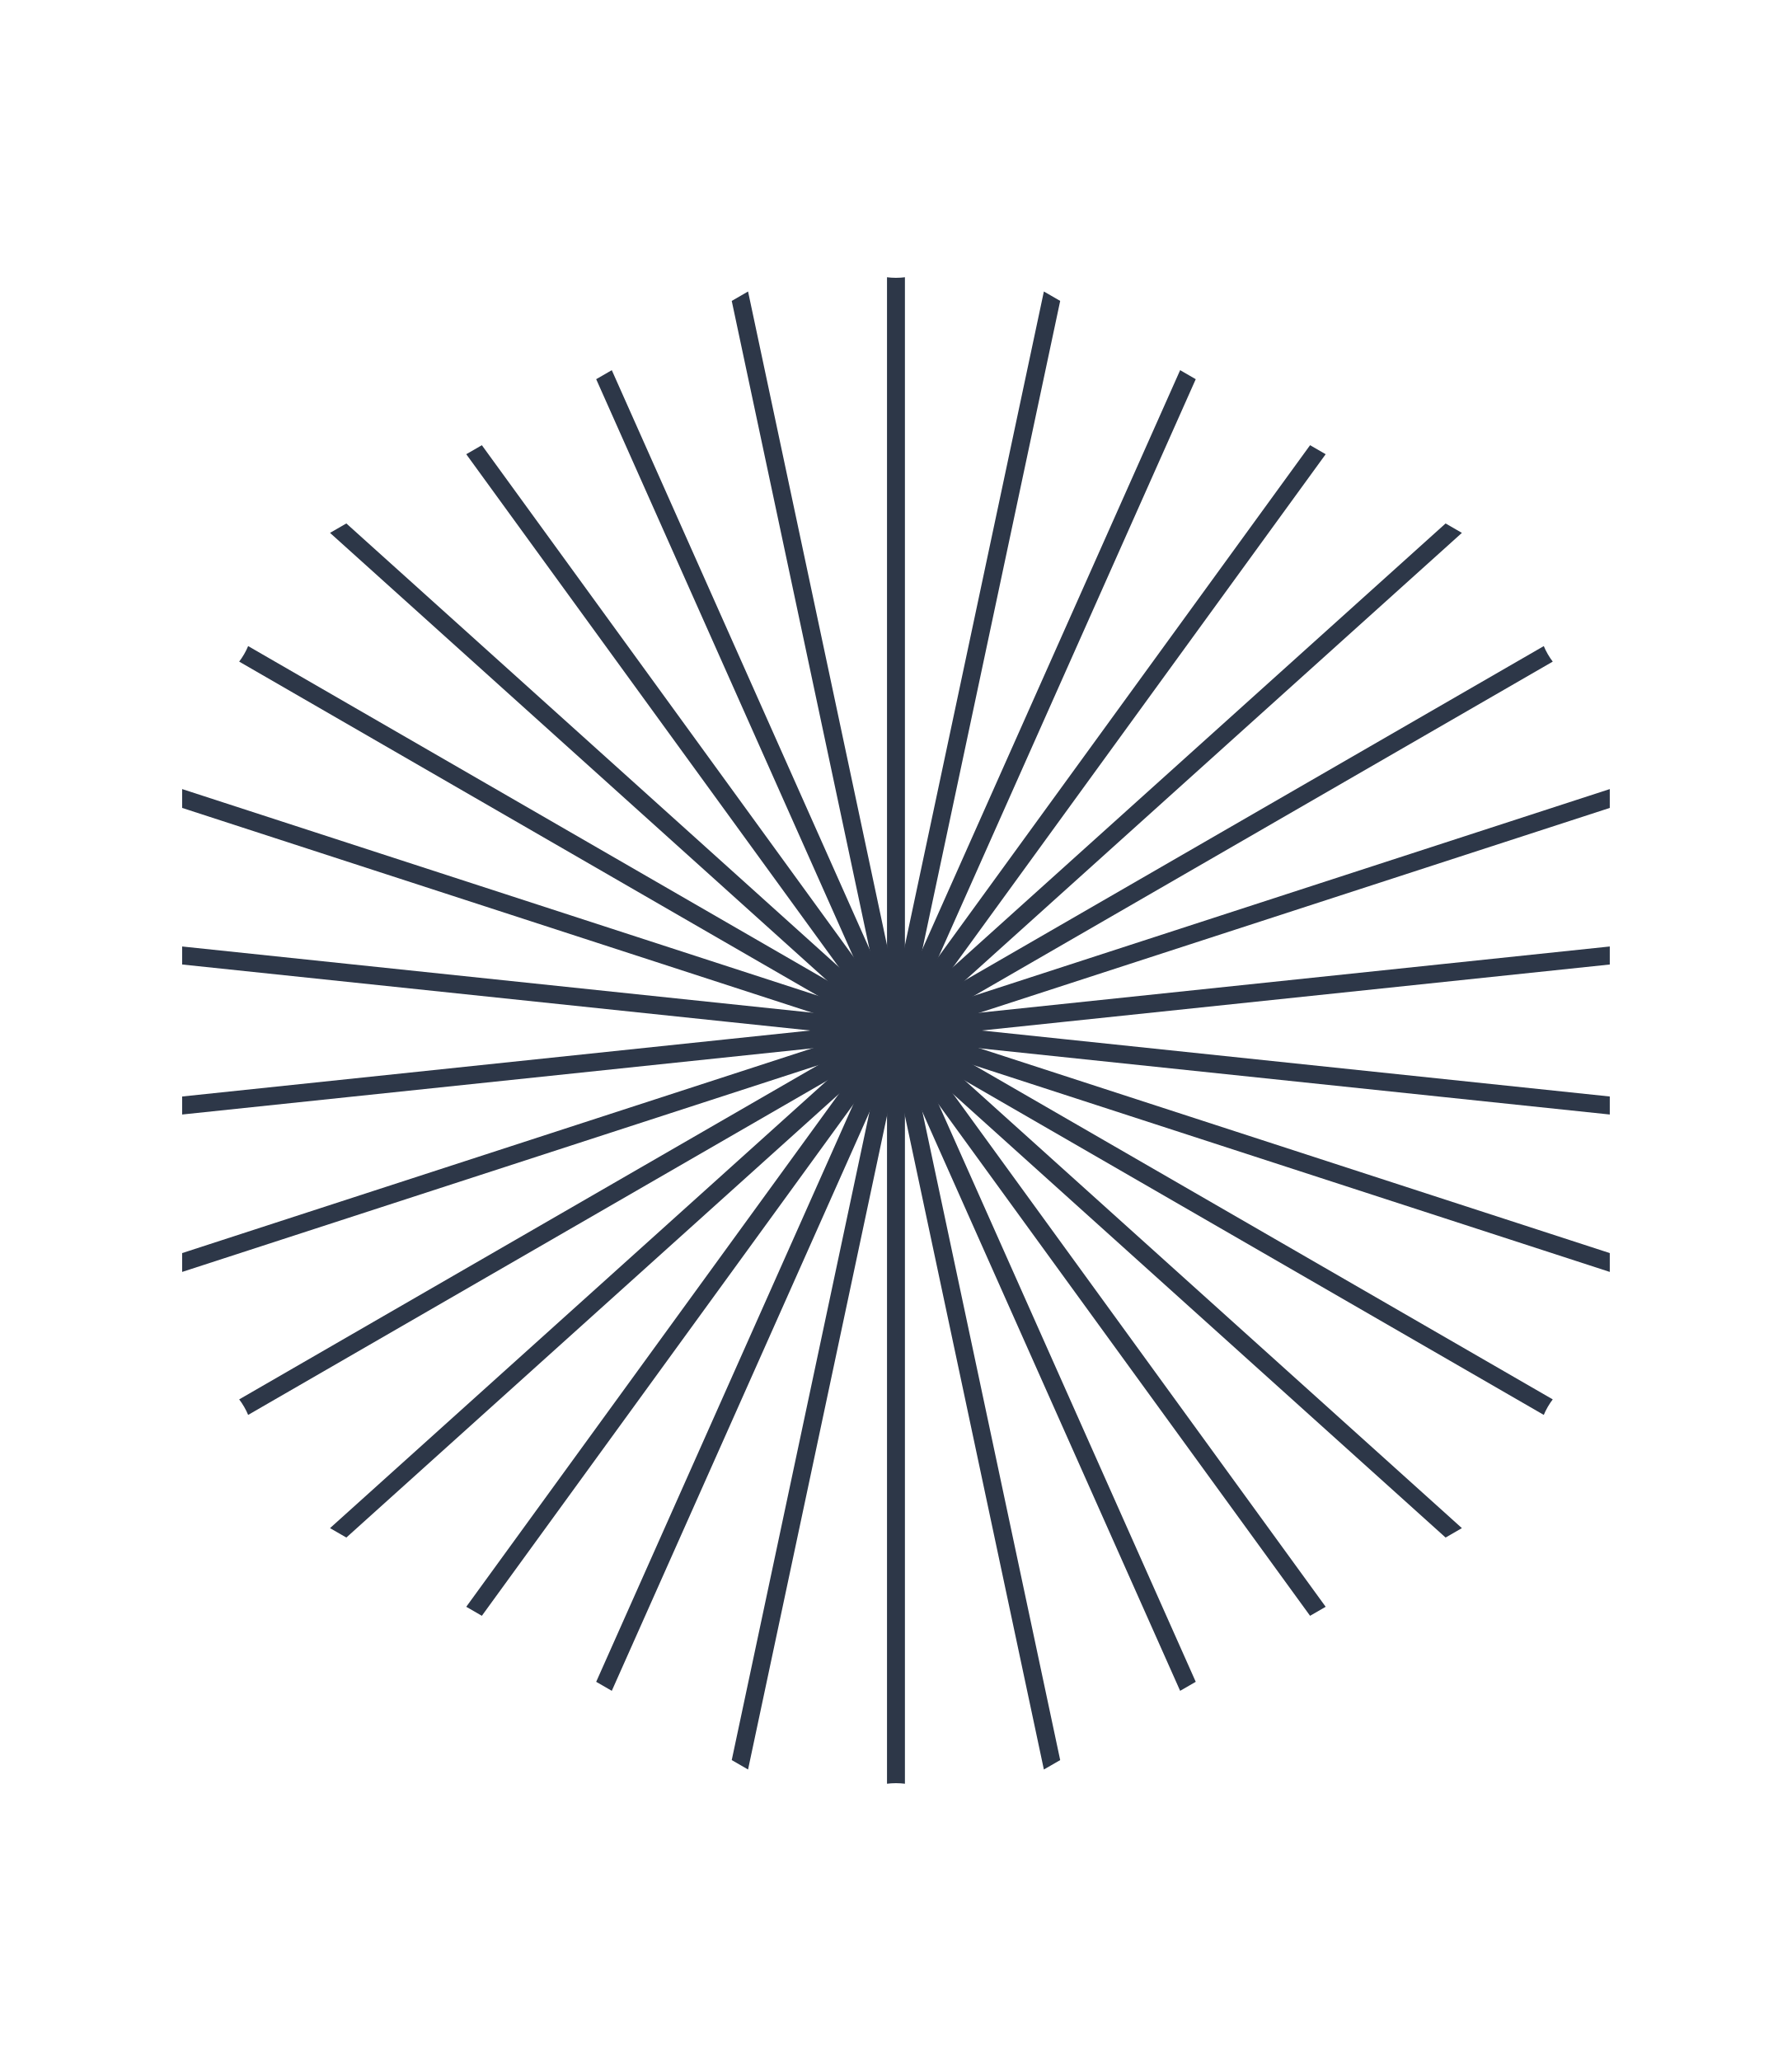
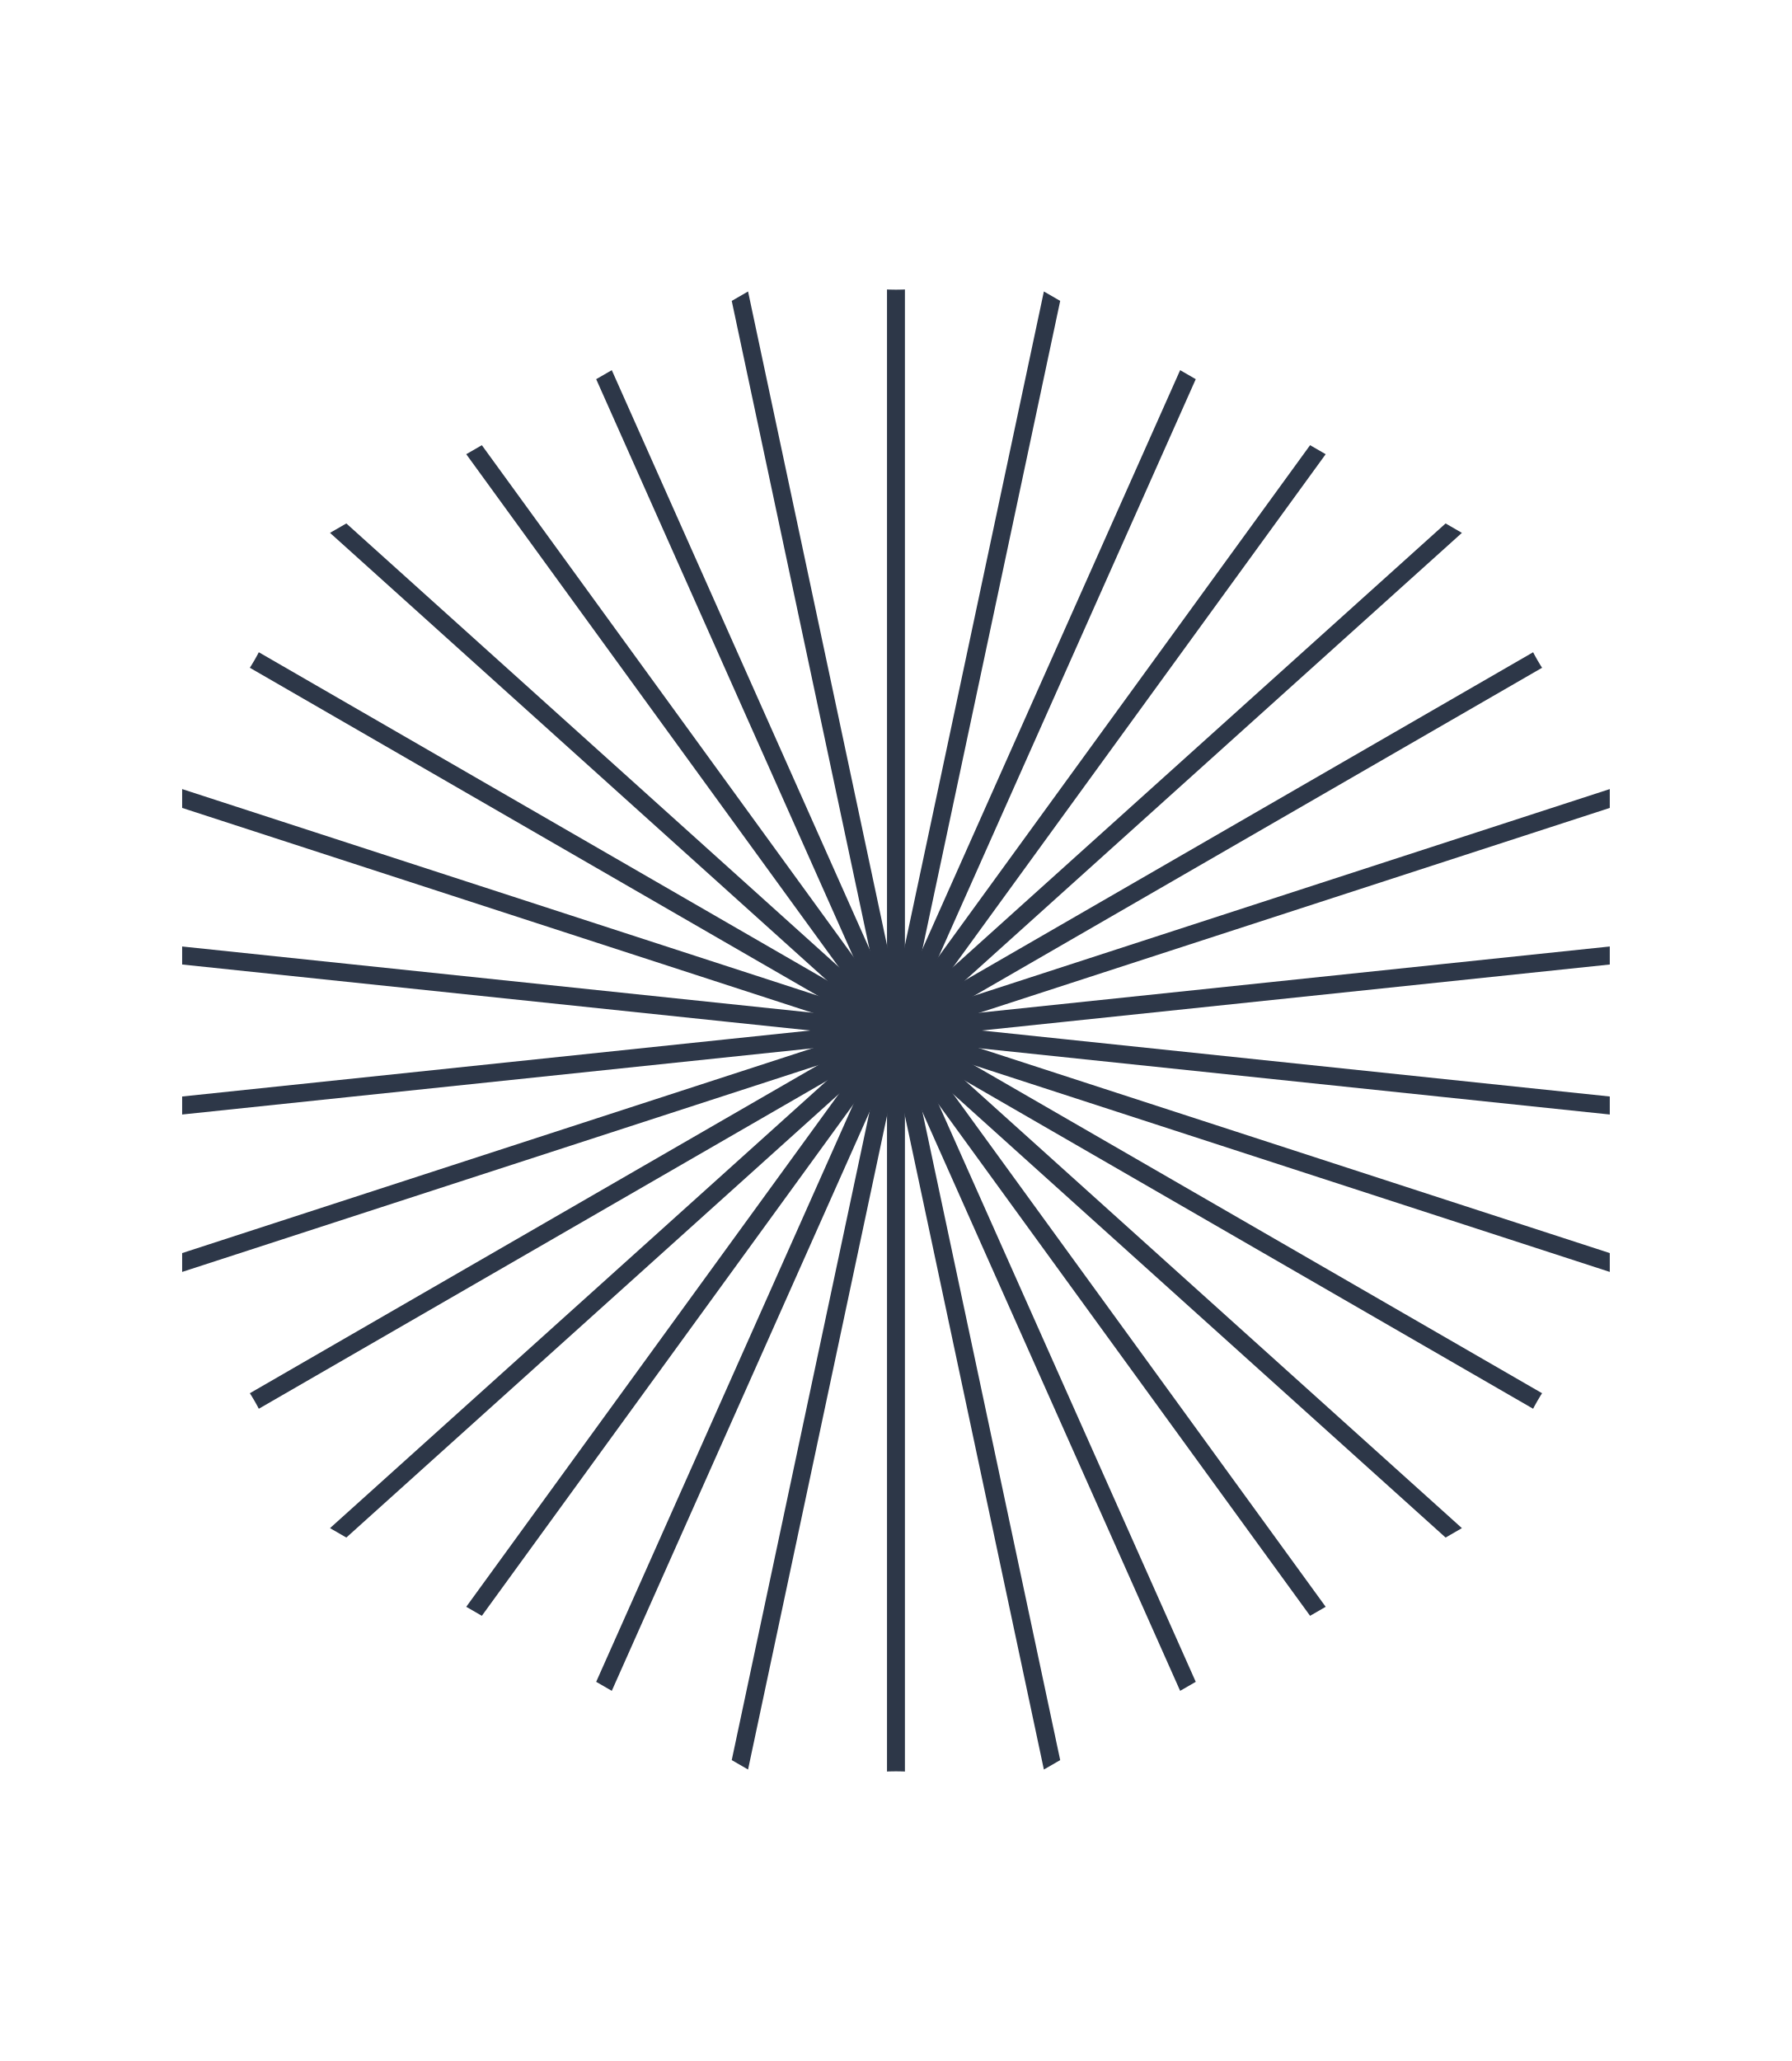
<svg xmlns="http://www.w3.org/2000/svg" width="200" height="230" viewBox="0 0 200 230">
  <defs>
    <clipPath id="hx">
-       <path d="M93.07,27 A8,8 0 0 0 106.93,27 L172.75,65 A8,8 0 0 0 179.67,77 L179.67,153 A8,8 0 0 0 172.75,165 L106.93,203 A8,8 0 0 0 93.07,203 L27.25,165 A8,8 0 0 0 20.33,153 L20.33,77 A8,8 0 0 0 27.25,65 Z" />
+       <path d="M88.96,29.37 A22.08,22.08 0 0 0 111.04,29.37 L168.63,62.62 A22.08,22.08 0 0 0 179.67,81.74 L179.67,148.26 A22.08,22.08 0 0 0 168.63,167.38 L111.04,200.63 A22.08,22.08 0 0 0 88.96,200.63 L31.37,167.38 A22.08,22.08 0 0 0 20.33,148.26 L20.33,81.74 A22.08,22.08 0 0 0 31.37,62.62 Z" />
    </clipPath>
  </defs>
  <g clip-path="url(#hx)" fill="none" stroke="#2D3748">
    <line x1="100" y1="115" x2="100" y2="19" stroke-width="2" />
    <line x1="100" y1="115" x2="119.96" y2="21.1" stroke-width="2" />
    <line x1="100" y1="115" x2="139.05" y2="27.3" stroke-width="2" />
    <line x1="100" y1="115" x2="156.43" y2="37.33" stroke-width="2" />
    <line x1="100" y1="115" x2="171.34" y2="50.76" stroke-width="2" />
    <line x1="100" y1="115" x2="183.14" y2="67" stroke-width="2" />
    <line x1="100" y1="115" x2="191.3" y2="85.33" stroke-width="2" />
    <line x1="100" y1="115" x2="195.47" y2="104.97" stroke-width="2" />
    <line x1="100" y1="115" x2="195.47" y2="125.03" stroke-width="2" />
    <line x1="100" y1="115" x2="191.3" y2="144.67" stroke-width="2" />
    <line x1="100" y1="115" x2="183.14" y2="163" stroke-width="2" />
    <line x1="100" y1="115" x2="171.34" y2="179.24" stroke-width="2" />
    <line x1="100" y1="115" x2="156.43" y2="192.67" stroke-width="2" />
    <line x1="100" y1="115" x2="139.05" y2="202.7" stroke-width="2" />
    <line x1="100" y1="115" x2="119.96" y2="208.9" stroke-width="2" />
    <line x1="100" y1="115" x2="100" y2="211" stroke-width="2" />
    <line x1="100" y1="115" x2="80.04" y2="208.9" stroke-width="2" />
    <line x1="100" y1="115" x2="60.95" y2="202.7" stroke-width="2" />
    <line x1="100" y1="115" x2="43.57" y2="192.67" stroke-width="2" />
    <line x1="100" y1="115" x2="28.66" y2="179.24" stroke-width="2" />
    <line x1="100" y1="115" x2="16.86" y2="163" stroke-width="2" />
    <line x1="100" y1="115" x2="8.7" y2="144.67" stroke-width="2" />
    <line x1="100" y1="115" x2="4.53" y2="125.03" stroke-width="2" />
    <line x1="100" y1="115" x2="4.53" y2="104.97" stroke-width="2" />
    <line x1="100" y1="115" x2="8.7" y2="85.33" stroke-width="2" />
    <line x1="100" y1="115" x2="16.86" y2="67" stroke-width="2" />
    <line x1="100" y1="115" x2="28.66" y2="50.76" stroke-width="2" />
    <line x1="100" y1="115" x2="43.57" y2="37.33" stroke-width="2" />
    <line x1="100" y1="115" x2="60.95" y2="27.3" stroke-width="2" />
    <line x1="100" y1="115" x2="80.04" y2="21.1" stroke-width="2" />
  </g>
</svg>
